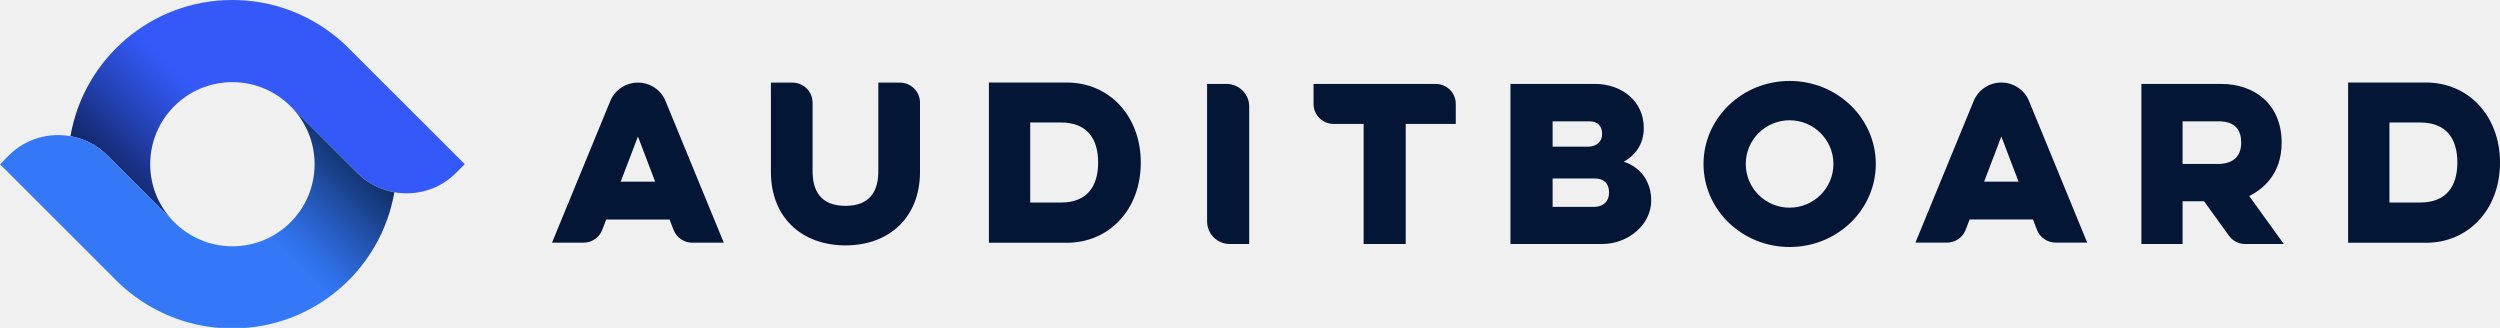
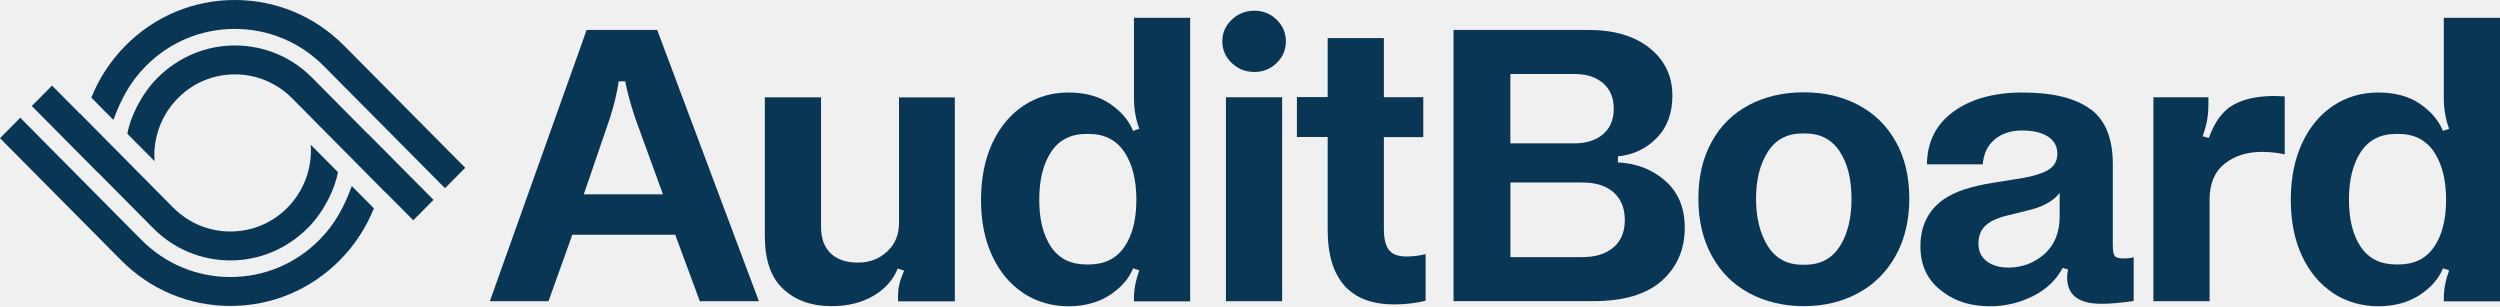
- <svg xmlns="http://www.w3.org/2000/svg" width="183" height="24" viewBox="0 0 183 24" fill="none">
-   <path d="M46.697 6.047C45.81 6.047 45.005 6.58 44.672 7.397L40.407 17.765H42.709C43.324 17.765 43.873 17.389 44.088 16.821L44.375 16.069H49.014L49.301 16.821C49.516 17.389 50.07 17.765 50.68 17.765H52.981L48.717 7.397C48.389 6.58 47.584 6.047 46.697 6.047ZM45.436 13.297L46.697 9.992L47.958 13.297H45.436Z" fill="#041635" />
-   <path d="M148.523 7.392C148.19 6.575 147.385 6.042 146.498 6.042C145.612 6.042 144.807 6.575 144.474 7.392L140.209 17.76H142.511C143.126 17.76 143.674 17.384 143.889 16.816L144.176 16.064H148.815L149.102 16.816C149.318 17.384 149.871 17.76 150.481 17.76H152.783L148.523 7.392ZM145.238 13.297L146.498 9.992L147.759 13.297H145.238Z" fill="#041635" />
-   <path d="M61.875 17.963C65.084 17.963 67.344 15.922 67.344 12.581V7.509C67.344 6.702 66.683 6.047 65.868 6.047H64.294V12.419C64.325 13.977 63.7 15.069 61.875 15.069H61.901C60.076 15.069 59.455 13.977 59.481 12.419V7.509C59.481 6.702 58.82 6.047 58.005 6.047H56.431V12.581C56.431 15.922 58.687 17.963 61.901 17.963H61.875Z" fill="#041635" />
-   <path d="M75.412 8.966H77.662C79.575 8.966 80.384 10.149 80.384 11.896C80.384 13.642 79.575 14.825 77.662 14.825H75.412V8.966ZM72.388 17.77H78.098C81.169 17.77 83.506 15.358 83.506 11.901V11.911C83.506 8.453 81.169 6.042 78.098 6.042H72.388V17.77Z" fill="#041635" />
-   <path d="M174.906 8.966H177.156C179.068 8.966 179.878 10.149 179.878 11.896C179.878 13.642 179.068 14.825 177.156 14.825H174.906V8.966ZM171.882 17.77H177.592C180.663 17.77 183 15.358 183 11.901V11.911C183 8.453 180.663 6.042 177.592 6.042H171.882V17.77Z" fill="#041635" />
-   <path d="M91.441 17.861H90.021C89.104 17.861 88.36 17.125 88.36 16.216V6.143H89.78C90.698 6.143 91.441 6.88 91.441 7.788V17.861Z" fill="#041635" />
-   <path d="M105.091 6.143H96.152V7.611C96.152 8.418 96.813 9.073 97.628 9.073H99.817V17.861H102.898V9.073H106.563V7.606C106.568 6.798 105.906 6.143 105.091 6.143Z" fill="#041635" />
-   <path d="M118.859 11.84C119.587 11.434 120.325 10.662 120.325 9.377C120.325 7.342 118.649 6.143 116.748 6.143H110.566V17.861H117.27C119.193 17.861 120.869 16.44 120.869 14.683C120.869 13.262 120.059 12.221 118.859 11.84ZM113.651 8.88H116.337C116.942 8.88 117.275 9.215 117.275 9.809C117.275 10.403 116.83 10.738 116.225 10.738H113.651V8.88ZM116.635 15.145H113.651V13.064H116.707C117.501 13.064 117.783 13.521 117.783 14.104C117.783 14.688 117.429 15.145 116.635 15.145Z" fill="#041635" />
-   <path d="M137.308 12.002C137.308 15.358 134.483 18.08 131.003 18.08C127.517 18.08 124.698 15.358 124.698 12.002C124.698 8.646 127.522 5.925 131.003 5.925C134.483 5.925 137.308 8.646 137.308 12.002ZM130.998 8.804C129.224 8.804 127.789 10.236 127.789 12.002C127.789 13.769 129.224 15.201 130.998 15.201C132.771 15.201 134.207 13.769 134.207 12.002C134.207 10.236 132.771 8.804 130.998 8.804Z" fill="#041635" />
-   <path d="M164.644 14.353C165.521 13.901 167.017 12.855 167.017 10.439C167.017 7.677 165.09 6.143 162.578 6.143H156.75V17.861H159.764V14.734H161.338L163.158 17.252C163.434 17.638 163.88 17.861 164.357 17.861H167.176L164.644 14.353ZM162.332 12.002H159.764V8.88H162.394C163.68 8.88 164.055 9.581 164.055 10.444C164.055 11.302 163.614 12.002 162.332 12.002Z" fill="#041635" />
-   <g clip-path="url(#clip0)">
-     <path d="M7.853 11.367L11.508 15.018L12.684 16.193C11.639 15.113 10.995 13.643 10.995 12.021C10.995 8.7 13.689 6.012 17.01 6.012C18.702 6.012 20.231 6.712 21.325 7.835C21.665 8.174 22.515 9.023 22.515 9.023L26.167 12.672C26.927 13.431 27.875 13.895 28.864 14.072C30.45 14.354 32.147 13.89 33.363 12.672L34.02 12.015L25.442 3.448C24.671 2.688 23.796 2.035 22.841 1.506C21.113 0.548 19.126 0 17.01 0C11.066 0 6.132 4.308 5.157 9.967C6.145 10.143 7.093 10.607 7.853 11.367Z" fill="url(#paint0_linear)" />
-     <path d="M26.167 12.674L22.515 9.023L21.339 7.848C22.384 8.928 23.028 10.398 23.028 12.021C23.028 15.341 20.334 18.029 17.013 18.029C15.321 18.029 13.792 17.329 12.698 16.206C12.358 15.867 11.508 15.018 11.508 15.018L7.853 11.367C7.093 10.607 6.145 10.143 5.157 9.967C3.571 9.685 1.874 10.151 0.657 11.367L0 12.023L8.578 20.593C9.35 21.353 10.224 22.006 11.18 22.535C12.907 23.493 14.895 24.041 17.013 24.041C22.957 24.041 27.892 19.733 28.866 14.074C27.875 13.898 26.927 13.434 26.167 12.674Z" fill="url(#paint1_linear)" />
-   </g>
-   <defs>
-     <linearGradient id="paint0_linear" x1="25.515" y1="3.521" x2="7.74" y2="21.314" gradientUnits="userSpaceOnUse">
-       <stop stop-color="#3459F8" />
-       <stop offset="0.4" stop-color="#3459F8" />
-       <stop offset="0.459" stop-color="#2F53E6" />
-       <stop offset="0.578" stop-color="#2442B5" />
-       <stop offset="0.745" stop-color="#112869" />
-       <stop offset="0.85" stop-color="#041635" />
-     </linearGradient>
-     <linearGradient id="paint1_linear" x1="8.505" y1="20.52" x2="26.281" y2="2.726" gradientUnits="userSpaceOnUse">
-       <stop stop-color="#3478F8" />
-       <stop offset="0.4" stop-color="#3478F8" />
-       <stop offset="0.459" stop-color="#2F6FE6" />
-       <stop offset="0.578" stop-color="#2457B5" />
-       <stop offset="0.745" stop-color="#113069" />
-       <stop offset="0.85" stop-color="#041635" />
-     </linearGradient>
-     <clipPath id="clip0">
-       <rect width="34" height="24" fill="white" />
-     </clipPath>
-   </defs>
+ <svg xmlns="http://www.w3.org/2000/svg" fill="none" viewBox="0 0 400 49" height="49" width="400">
+   <path fill="#0A3655" d="M15.569 27.493L24.501 36.502C27.809 39.84 32.204 41.666 36.863 41.666C41.521 41.666 45.906 39.809 49.224 36.502C51.894 33.854 53.65 30.05 54.066 27.534L49.712 23.151C49.722 23.445 49.752 23.75 49.752 24.044C49.752 27.513 48.402 30.78 45.977 33.235C43.551 35.7 40.303 37.039 36.852 37.039C33.402 37.039 30.174 35.68 27.728 33.235L12.819 18.19V18.221L8.322 13.696L5.085 16.962L15.559 27.513L15.569 27.493Z" />
+   <path fill="#0A3655" d="M56.288 29.776C55.121 32.91 53.711 35.761 51.092 38.389C47.286 42.224 42.232 44.324 36.863 44.324C31.494 44.324 26.429 42.214 22.633 38.389L3.238 18.839L0 22.106L19.395 41.656C24.074 46.363 30.276 48.95 36.873 48.95C43.47 48.95 49.671 46.363 54.35 41.656C56.745 39.241 58.592 36.411 59.821 33.327L56.299 29.776H56.288Z" />
+   <path fill="#0A3655" d="M58.877 21.447L49.945 12.438C46.636 9.1 42.242 7.274 37.583 7.274C32.925 7.274 28.54 9.131 25.221 12.438C22.552 15.086 20.796 18.89 20.38 21.406L24.734 25.789C24.724 25.494 24.693 25.19 24.693 24.896C24.693 21.426 26.043 18.16 28.469 15.704C30.895 13.239 34.142 11.9 37.593 11.9C41.044 11.9 44.272 13.26 46.718 15.704L61.627 30.75V30.719L66.123 35.244L69.361 31.977L58.887 21.426L58.877 21.447Z" />
+   <path fill="#0A3655" d="M18.147 19.174C19.314 16.039 20.725 13.189 23.344 10.561C27.15 6.726 32.204 4.626 37.573 4.626C42.942 4.626 48.007 6.736 51.802 10.561L71.198 30.11L74.436 26.844L55.04 7.294C50.361 2.587 44.16 0 37.563 0C30.966 0 24.765 2.587 20.086 7.294C17.69 9.709 15.843 12.539 14.615 15.623L18.137 19.174H18.147Z" />
+   <path fill="#0A3655" d="M108.043 37.556H91.57L87.764 48.188H78.376L93.864 4.788H105.15L121.42 48.188H111.971L108.033 37.556H108.043ZM106.074 31.094L101.608 18.829C100.857 16.556 100.339 14.629 100.035 13.015H98.99C98.858 13.979 98.665 14.933 98.431 15.897C98.198 16.86 97.914 17.845 97.609 18.829L93.407 31.094H106.084H106.074Z" />
+   <path fill="#0A3655" d="M143.687 48.188V47.539C143.687 46.707 143.759 45.997 143.921 45.388C144.063 44.78 144.317 44.08 144.672 43.298L143.627 42.974C142.916 44.749 141.647 46.21 139.78 47.316C137.913 48.432 135.649 48.98 132.99 48.98C129.834 48.98 127.286 48.056 125.317 46.24C123.338 44.414 122.374 41.584 122.374 37.759V15.572H131.366V36.268C131.366 38.135 131.884 39.565 132.909 40.539C133.944 41.513 135.365 42.01 137.212 42.01H137.344C139.141 42.01 140.673 41.422 141.942 40.245C143.21 39.078 143.84 37.546 143.84 35.68V15.582H152.771V48.209H143.698L143.687 48.188Z" />
+   <path fill="#0A3655" d="M163.743 46.89C161.621 45.5 159.957 43.522 158.759 40.955C157.552 38.388 156.963 35.395 156.963 31.956C156.963 28.517 157.572 25.504 158.759 22.927C159.967 20.33 161.621 18.342 163.743 16.921C165.864 15.511 168.269 14.801 170.928 14.801C173.588 14.801 175.82 15.389 177.586 16.597C179.352 17.794 180.591 19.234 181.301 20.939L182.286 20.614C181.707 19.042 181.433 17.398 181.433 15.663V2.85H190.425V48.209H181.433V47.691C181.433 46.301 181.717 44.81 182.286 43.258L181.301 42.933C180.611 44.627 179.342 46.058 177.526 47.235C175.709 48.401 173.517 49 170.928 49C168.34 49 165.864 48.3 163.743 46.91V46.89ZM174.217 42.314C176.703 42.314 178.612 41.381 179.89 39.514C181.189 37.648 181.819 35.121 181.819 31.946C181.819 28.771 181.169 26.224 179.89 24.307C178.591 22.39 176.703 21.426 174.217 21.426H173.821C171.334 21.426 169.447 22.39 168.178 24.307C166.909 26.224 166.28 28.771 166.28 31.946C166.28 35.121 166.909 37.638 168.178 39.514C169.447 41.381 171.334 42.314 173.821 42.314H174.217Z" />
+   <path fill="#0A3655" d="M197.073 10.073C196.068 9.12 195.571 7.963 195.571 6.614C195.571 5.265 196.068 4.108 197.073 3.155C198.078 2.201 199.286 1.714 200.686 1.714C202.087 1.714 203.285 2.191 204.269 3.155C205.254 4.118 205.741 5.265 205.741 6.614C205.741 7.963 205.254 9.12 204.269 10.073C203.285 11.037 202.087 11.514 200.686 11.514C199.286 11.514 198.078 11.037 197.073 10.073ZM205.142 15.562V48.188H196.15V15.562H205.142Z" />
+   <path fill="#0A3655" d="M228.11 48.117C226.537 48.503 224.872 48.706 223.127 48.706C219.544 48.706 216.865 47.701 215.078 45.662C213.312 43.643 212.429 40.711 212.429 36.877V21.923H207.507V15.531H212.429V6.086H221.422V15.552H227.724V21.943H221.422V36.684C221.422 38.216 221.706 39.322 222.244 40.001C222.792 40.701 223.715 41.036 225.025 41.036C226.161 41.036 227.186 40.904 228.1 40.651V48.097L228.11 48.117Z" />
+   <path fill="#0A3655" d="M254.133 4.788C258.244 4.788 261.512 5.752 263.948 7.7C266.373 9.647 267.581 12.163 267.581 15.308C267.581 18.098 266.759 20.35 265.094 22.055C263.43 23.779 261.349 24.774 258.863 25.017V25.991C261.836 26.123 264.354 27.107 266.434 28.923C268.515 30.749 269.56 33.255 269.56 36.43C269.56 39.92 268.332 42.73 265.896 44.911C263.45 47.093 259.807 48.178 255.006 48.178H232.566V4.788H254.153H254.143H254.133ZM256.498 21.466C257.635 20.492 258.203 19.123 258.203 17.388C258.203 15.653 257.624 14.284 256.498 13.31C255.361 12.336 253.829 11.839 251.9 11.839H241.659V22.937H251.9C253.829 22.937 255.351 22.45 256.498 21.466ZM258.173 39.575C259.38 38.541 259.969 37.069 259.969 35.203C259.969 33.336 259.38 31.865 258.203 30.8C257.026 29.735 255.331 29.197 253.149 29.197H241.67V41.138H253.149C255.28 41.138 256.965 40.62 258.173 39.565V39.575Z" />
+   <path fill="#0A3655" d="M297.319 16.789C299.886 18.139 301.886 20.097 303.327 22.663C304.768 25.23 305.489 28.253 305.489 31.743C305.489 35.233 304.768 38.267 303.327 40.884C301.886 43.491 299.876 45.5 297.319 46.89C294.751 48.28 291.868 48.98 288.621 48.98C285.373 48.98 282.419 48.28 279.852 46.89C277.284 45.5 275.295 43.511 273.884 40.914C272.453 38.337 271.742 35.264 271.742 31.743C271.742 28.223 272.453 25.25 273.884 22.663C275.295 20.097 277.304 18.139 279.852 16.789C282.419 15.44 285.332 14.771 288.621 14.771C291.909 14.771 294.751 15.45 297.319 16.789ZM294.375 39.413C295.624 37.445 296.243 34.908 296.243 31.804C296.243 28.7 295.624 26.194 294.375 24.266C293.127 22.339 291.28 21.355 288.834 21.355H288.377C285.931 21.355 284.074 22.349 282.836 24.317C281.587 26.285 280.968 28.781 280.968 31.794C280.968 34.807 281.587 37.353 282.836 39.362C284.084 41.361 285.931 42.355 288.377 42.355H288.834C291.28 42.355 293.137 41.361 294.375 39.393V39.413Z" />
+   <path fill="#0A3655" d="M334.435 17.418C336.84 19.184 338.048 22.105 338.048 26.204V39.261C338.048 40.093 338.15 40.64 338.343 40.925C338.535 41.209 339.002 41.351 339.753 41.351C340.413 41.351 340.961 41.29 341.387 41.158V48.148C339.368 48.462 337.642 48.604 336.201 48.604C332.446 48.604 330.619 47.103 330.751 44.1C330.751 43.968 330.791 43.643 330.883 43.126L330.03 42.862C328.985 44.82 327.381 46.332 325.24 47.397C323.088 48.462 320.825 49 318.419 49C315.486 49 313.04 48.29 311.071 46.849C308.534 45.114 307.265 42.639 307.265 39.403C307.265 36.166 308.534 33.569 311.071 31.834C312.776 30.668 315.415 29.785 319.018 29.227L321.829 28.771C324.367 28.426 326.224 27.959 327.412 27.361C328.589 26.772 329.178 25.849 329.178 24.591C329.178 23.424 328.68 22.501 327.676 21.852C326.671 21.203 325.29 20.878 323.535 20.878C321.779 20.878 320.277 21.355 319.14 22.319C318.003 23.282 317.374 24.601 317.242 26.295H308.31C308.351 22.694 309.772 19.873 312.573 17.845C315.374 15.826 319.038 14.801 323.595 14.801C328.416 14.801 332.009 15.674 334.425 17.439H334.435V17.418ZM324.083 33.762L321.464 34.411C319.84 34.767 318.622 35.284 317.8 35.984C316.978 36.684 316.552 37.678 316.552 38.977C316.552 40.194 316.988 41.138 317.892 41.807C318.795 42.487 319.942 42.812 321.342 42.812C323.524 42.812 325.443 42.101 327.087 40.661C328.721 39.22 329.543 37.222 329.543 34.655V30.871C328.457 32.261 326.64 33.214 324.093 33.752L324.083 33.762Z" />
+   <path fill="#0A3655" d="M362.011 24.297C359.565 24.297 357.535 24.916 355.942 26.194C354.348 27.452 353.536 29.369 353.536 31.936V48.188H344.544V15.562H353.343V16.729C353.343 17.601 353.282 18.402 353.15 19.143C353.019 19.884 352.785 20.776 352.43 21.811L353.414 22.075C354.328 19.508 355.627 17.743 357.291 16.8C358.956 15.846 361.168 15.359 363.919 15.359L365.553 15.42V24.692C364.325 24.429 363.148 24.307 362.001 24.307L362.011 24.297Z" />
+   <path fill="#0A3655" d="M373.307 46.89C371.186 45.5 369.521 43.522 368.324 40.955C367.116 38.388 366.527 35.395 366.527 31.956C366.527 28.517 367.136 25.504 368.324 22.927C369.532 20.33 371.186 18.342 373.307 16.921C375.428 15.511 377.834 14.801 380.503 14.801C383.172 14.801 385.395 15.389 387.161 16.597C388.927 17.794 390.165 19.234 390.876 20.939L391.86 20.614C391.282 19.042 391.008 17.398 391.008 15.663V2.85H400V48.209H391.008V47.691C391.008 46.301 391.292 44.81 391.86 43.258L390.876 42.933C390.186 44.627 388.917 46.058 387.1 47.235C385.283 48.401 383.091 49 380.503 49C377.915 49 375.438 48.3 373.307 46.91V46.89ZM383.771 42.314C386.258 42.314 388.166 41.381 389.445 39.514C390.744 37.648 391.373 35.121 391.373 31.946C391.373 28.771 390.723 26.224 389.445 24.307C388.146 22.39 386.258 21.426 383.771 21.426H383.375C380.889 21.426 379.001 22.39 377.732 24.307C376.464 26.224 375.834 28.771 375.834 31.946C375.834 35.121 376.464 37.638 377.732 39.514C379.001 41.381 380.889 42.314 383.375 42.314H383.771Z" />
</svg>
